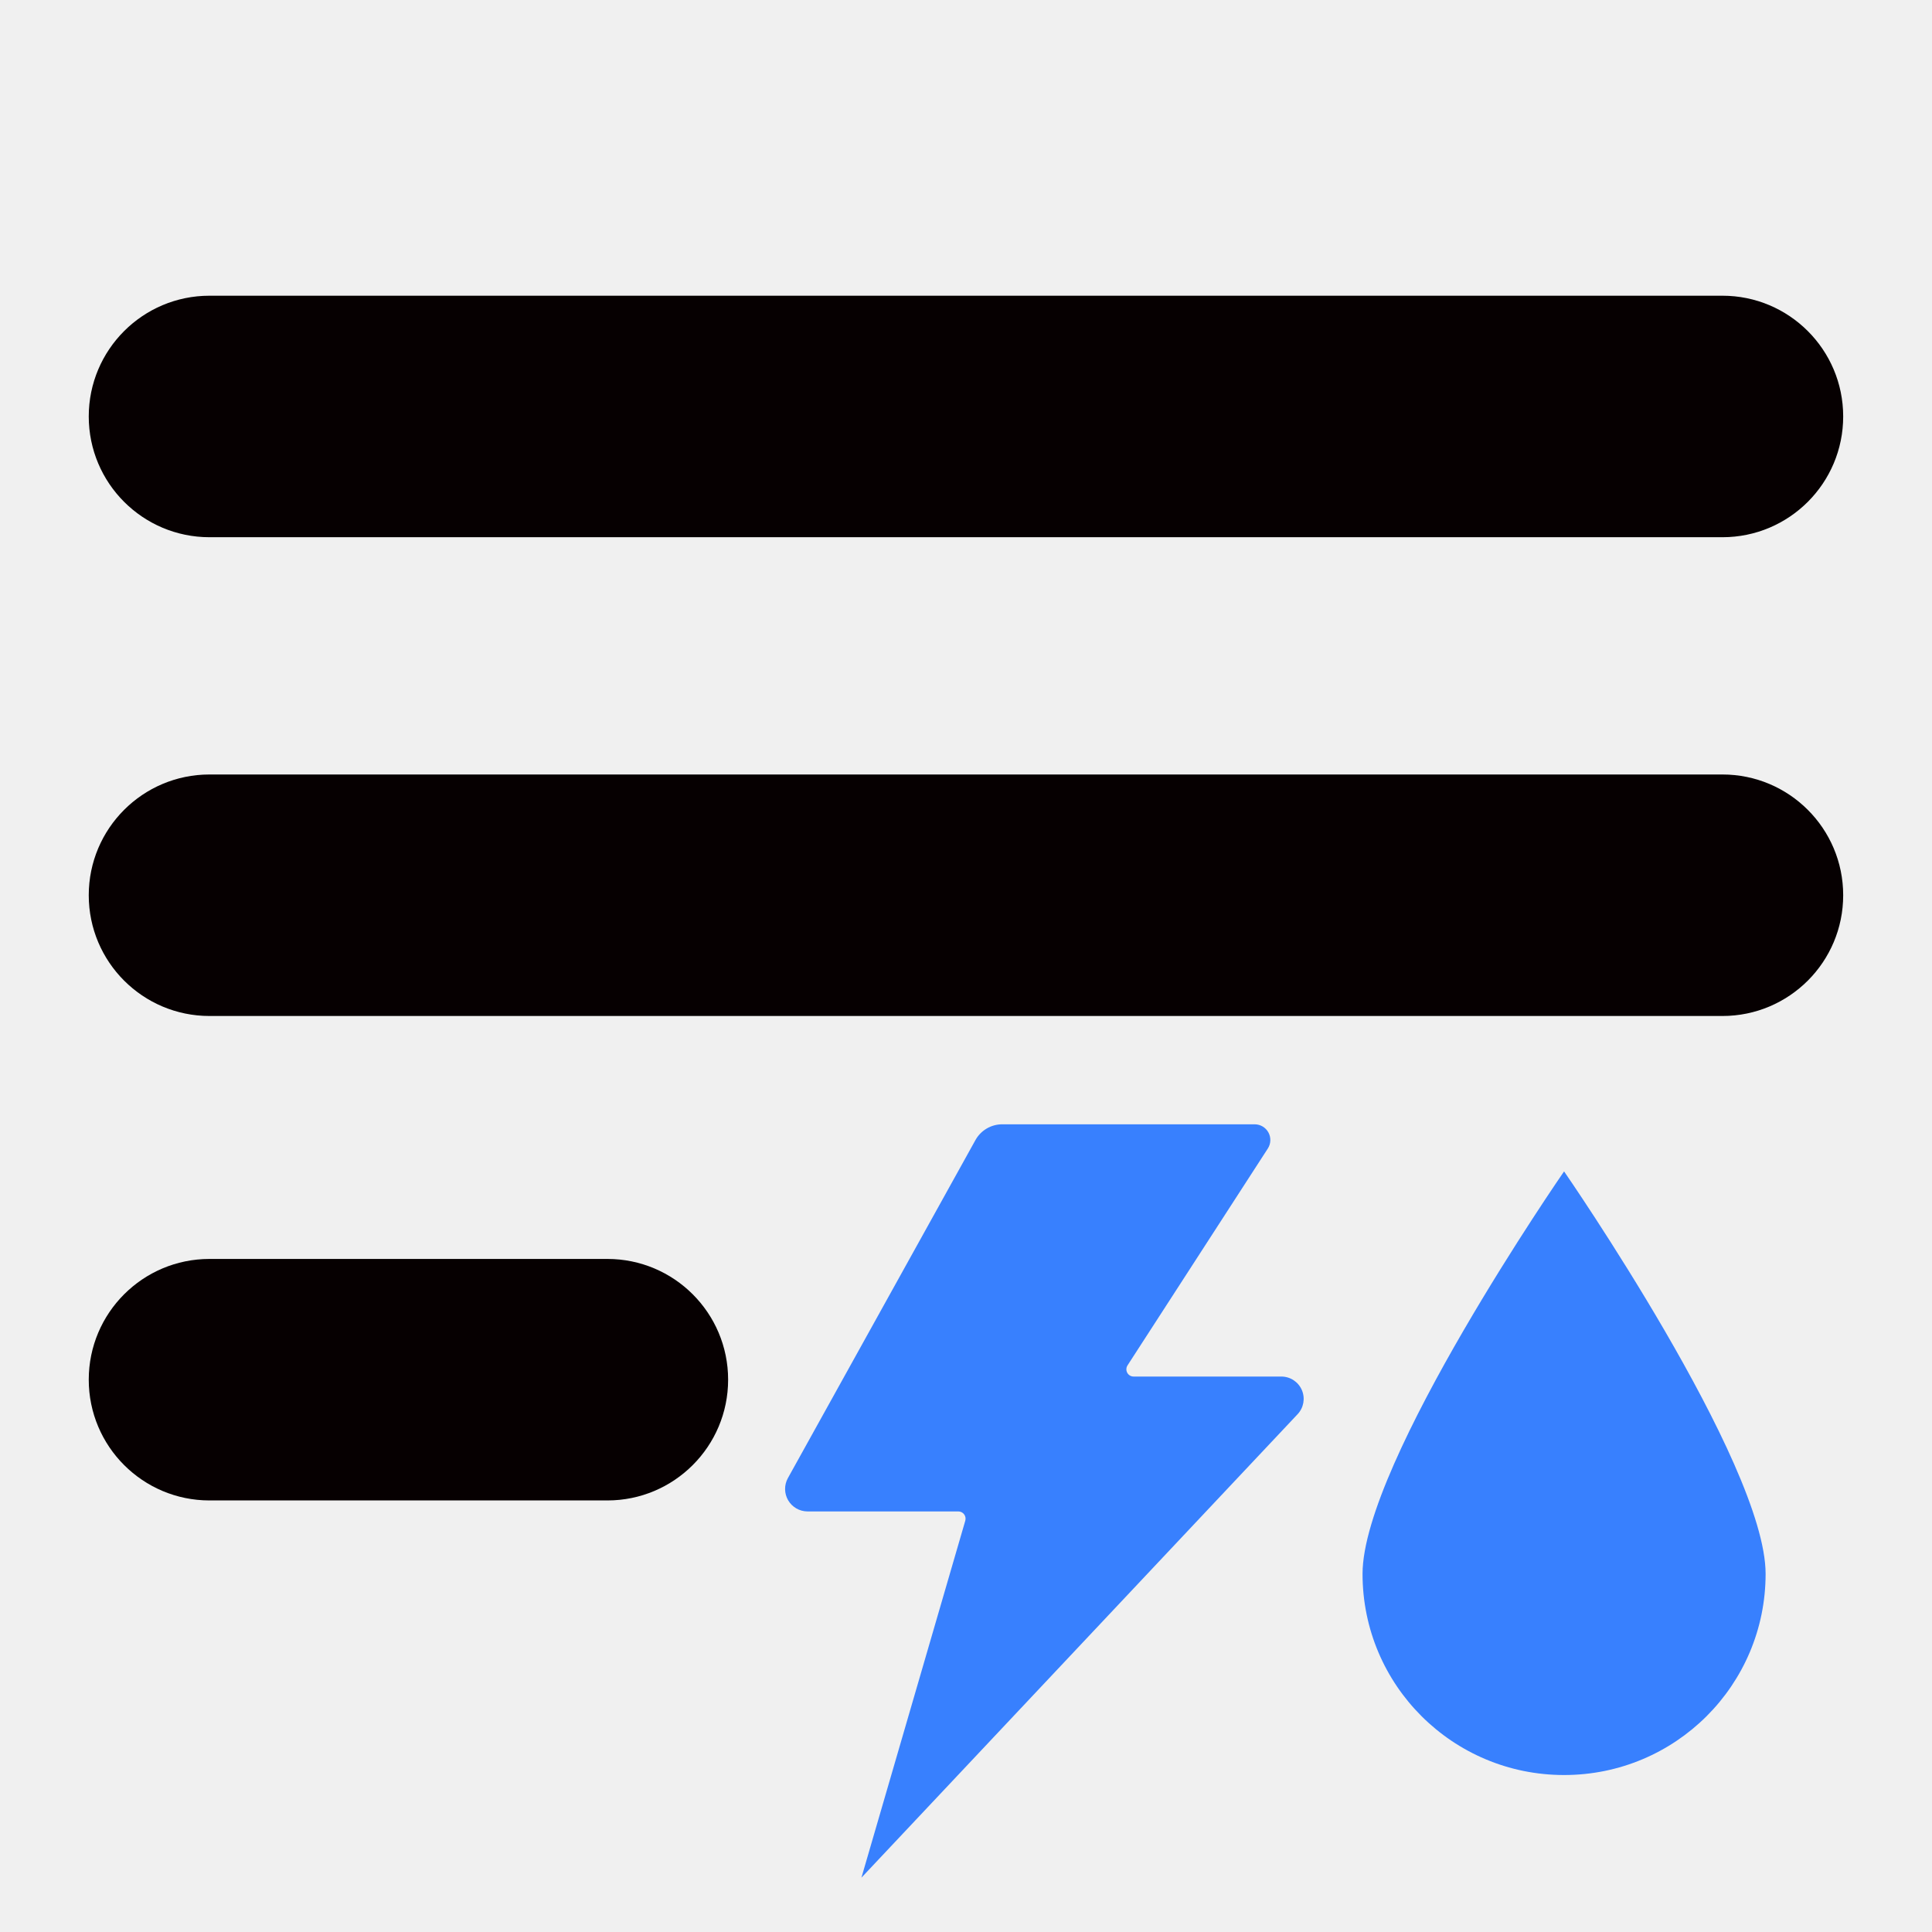
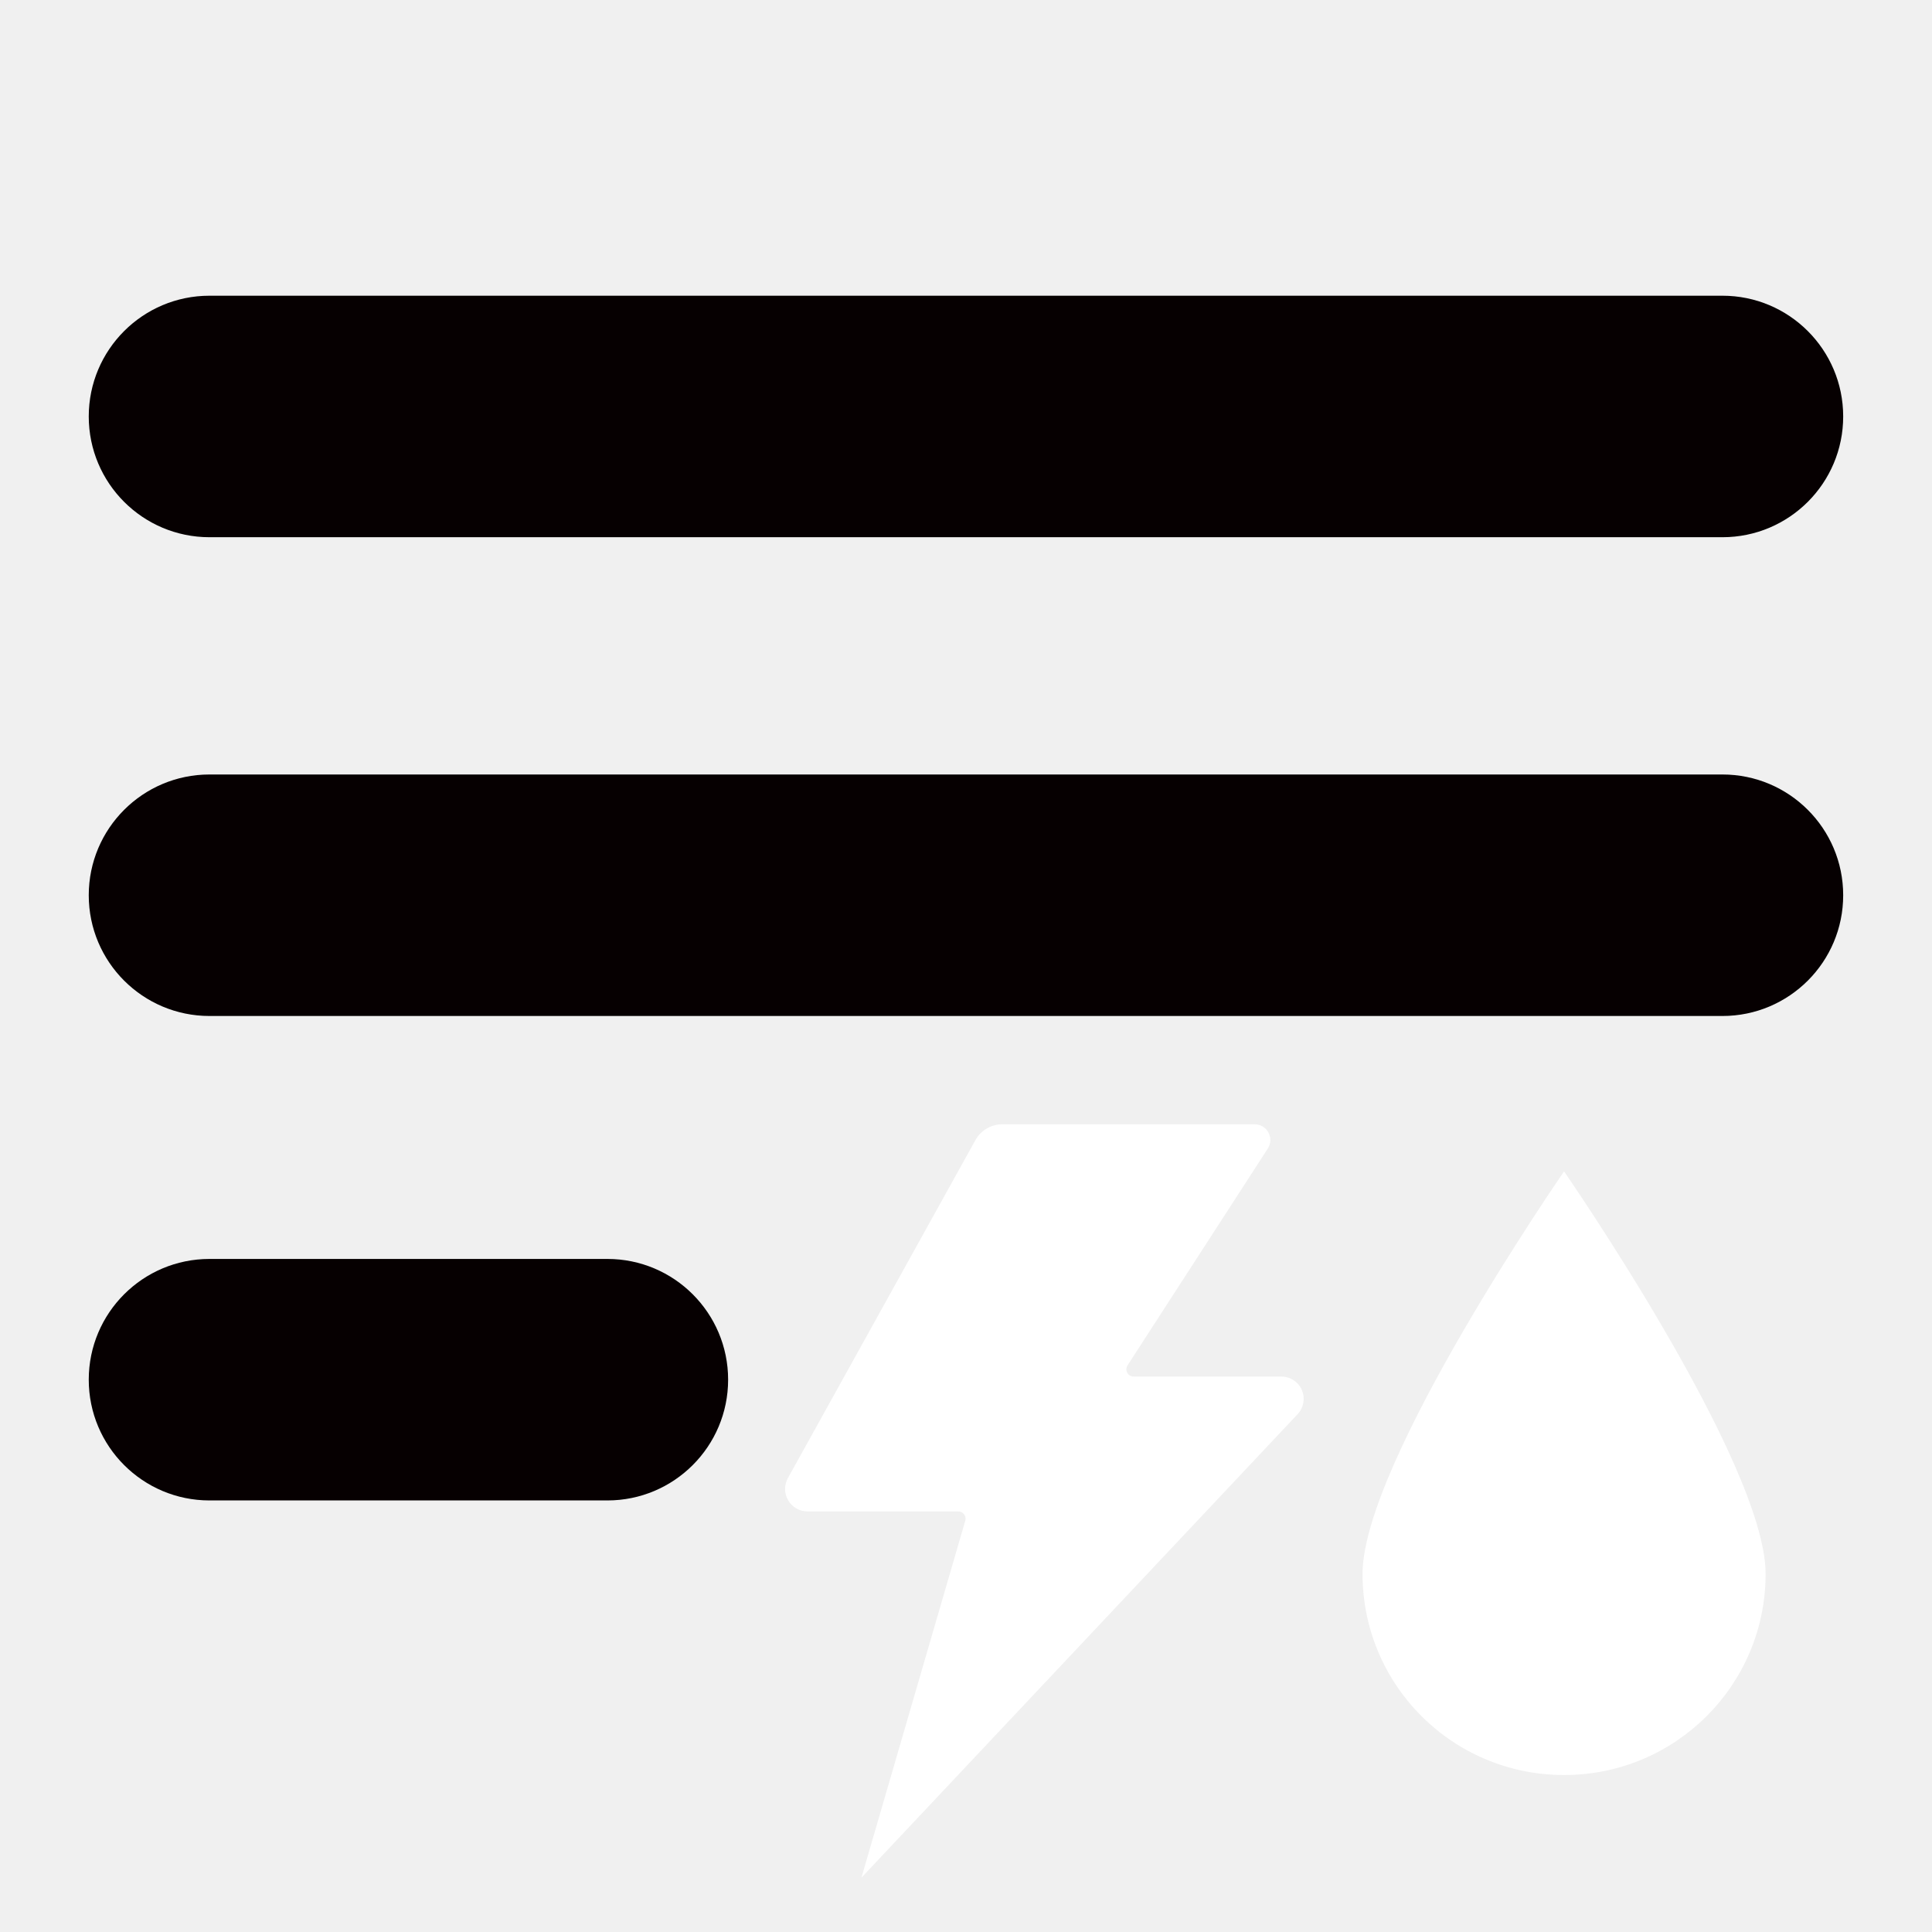
- <svg xmlns="http://www.w3.org/2000/svg" style="enable-background:new 0 0 16 16" xml:space="preserve" width="16" height="16" fill="#3880fe" class="qi-2025" viewBox="0 0 16 16">
+ <svg xmlns="http://www.w3.org/2000/svg" style="enable-background:new 0 0 16 16" xml:space="preserve" width="16" height="16" fill="#ffffff" class="qi-2025" viewBox="0 0 16 16">
  <path d="M10.611 11.4H9.389a.06.06 0 0 1-.051-.093L10.5 9.511a.13.13 0 0 0-.109-.2h-2.09a.254.254 0 0 0-.223.131l-1.553 2.799a.186.186 0 0 0 .162.276h1.249a.06.06 0 0 1 .058.077l-.86 2.956 3.612-3.838a.185.185 0 0 0-.135-.312zm.673 1.634c0 .921.746 1.666 1.669 1.666s1.669-.745 1.669-1.666-1.669-3.333-1.669-3.333-1.669 2.411-1.669 3.333z" />
  <path d="M14.265 4.449H1.735a1 1 0 1 1 0-2h12.529a1 1 0 1 1 .001 2zm0 3.965H1.735a1 1 0 1 1 0-2h12.529a1 1 0 1 1 .001 2zM5.03 12.426H1.735a1 1 0 1 1 0-2H5.03a1 1 0 1 1 0 2z" style="fill:#060001" />
</svg>
